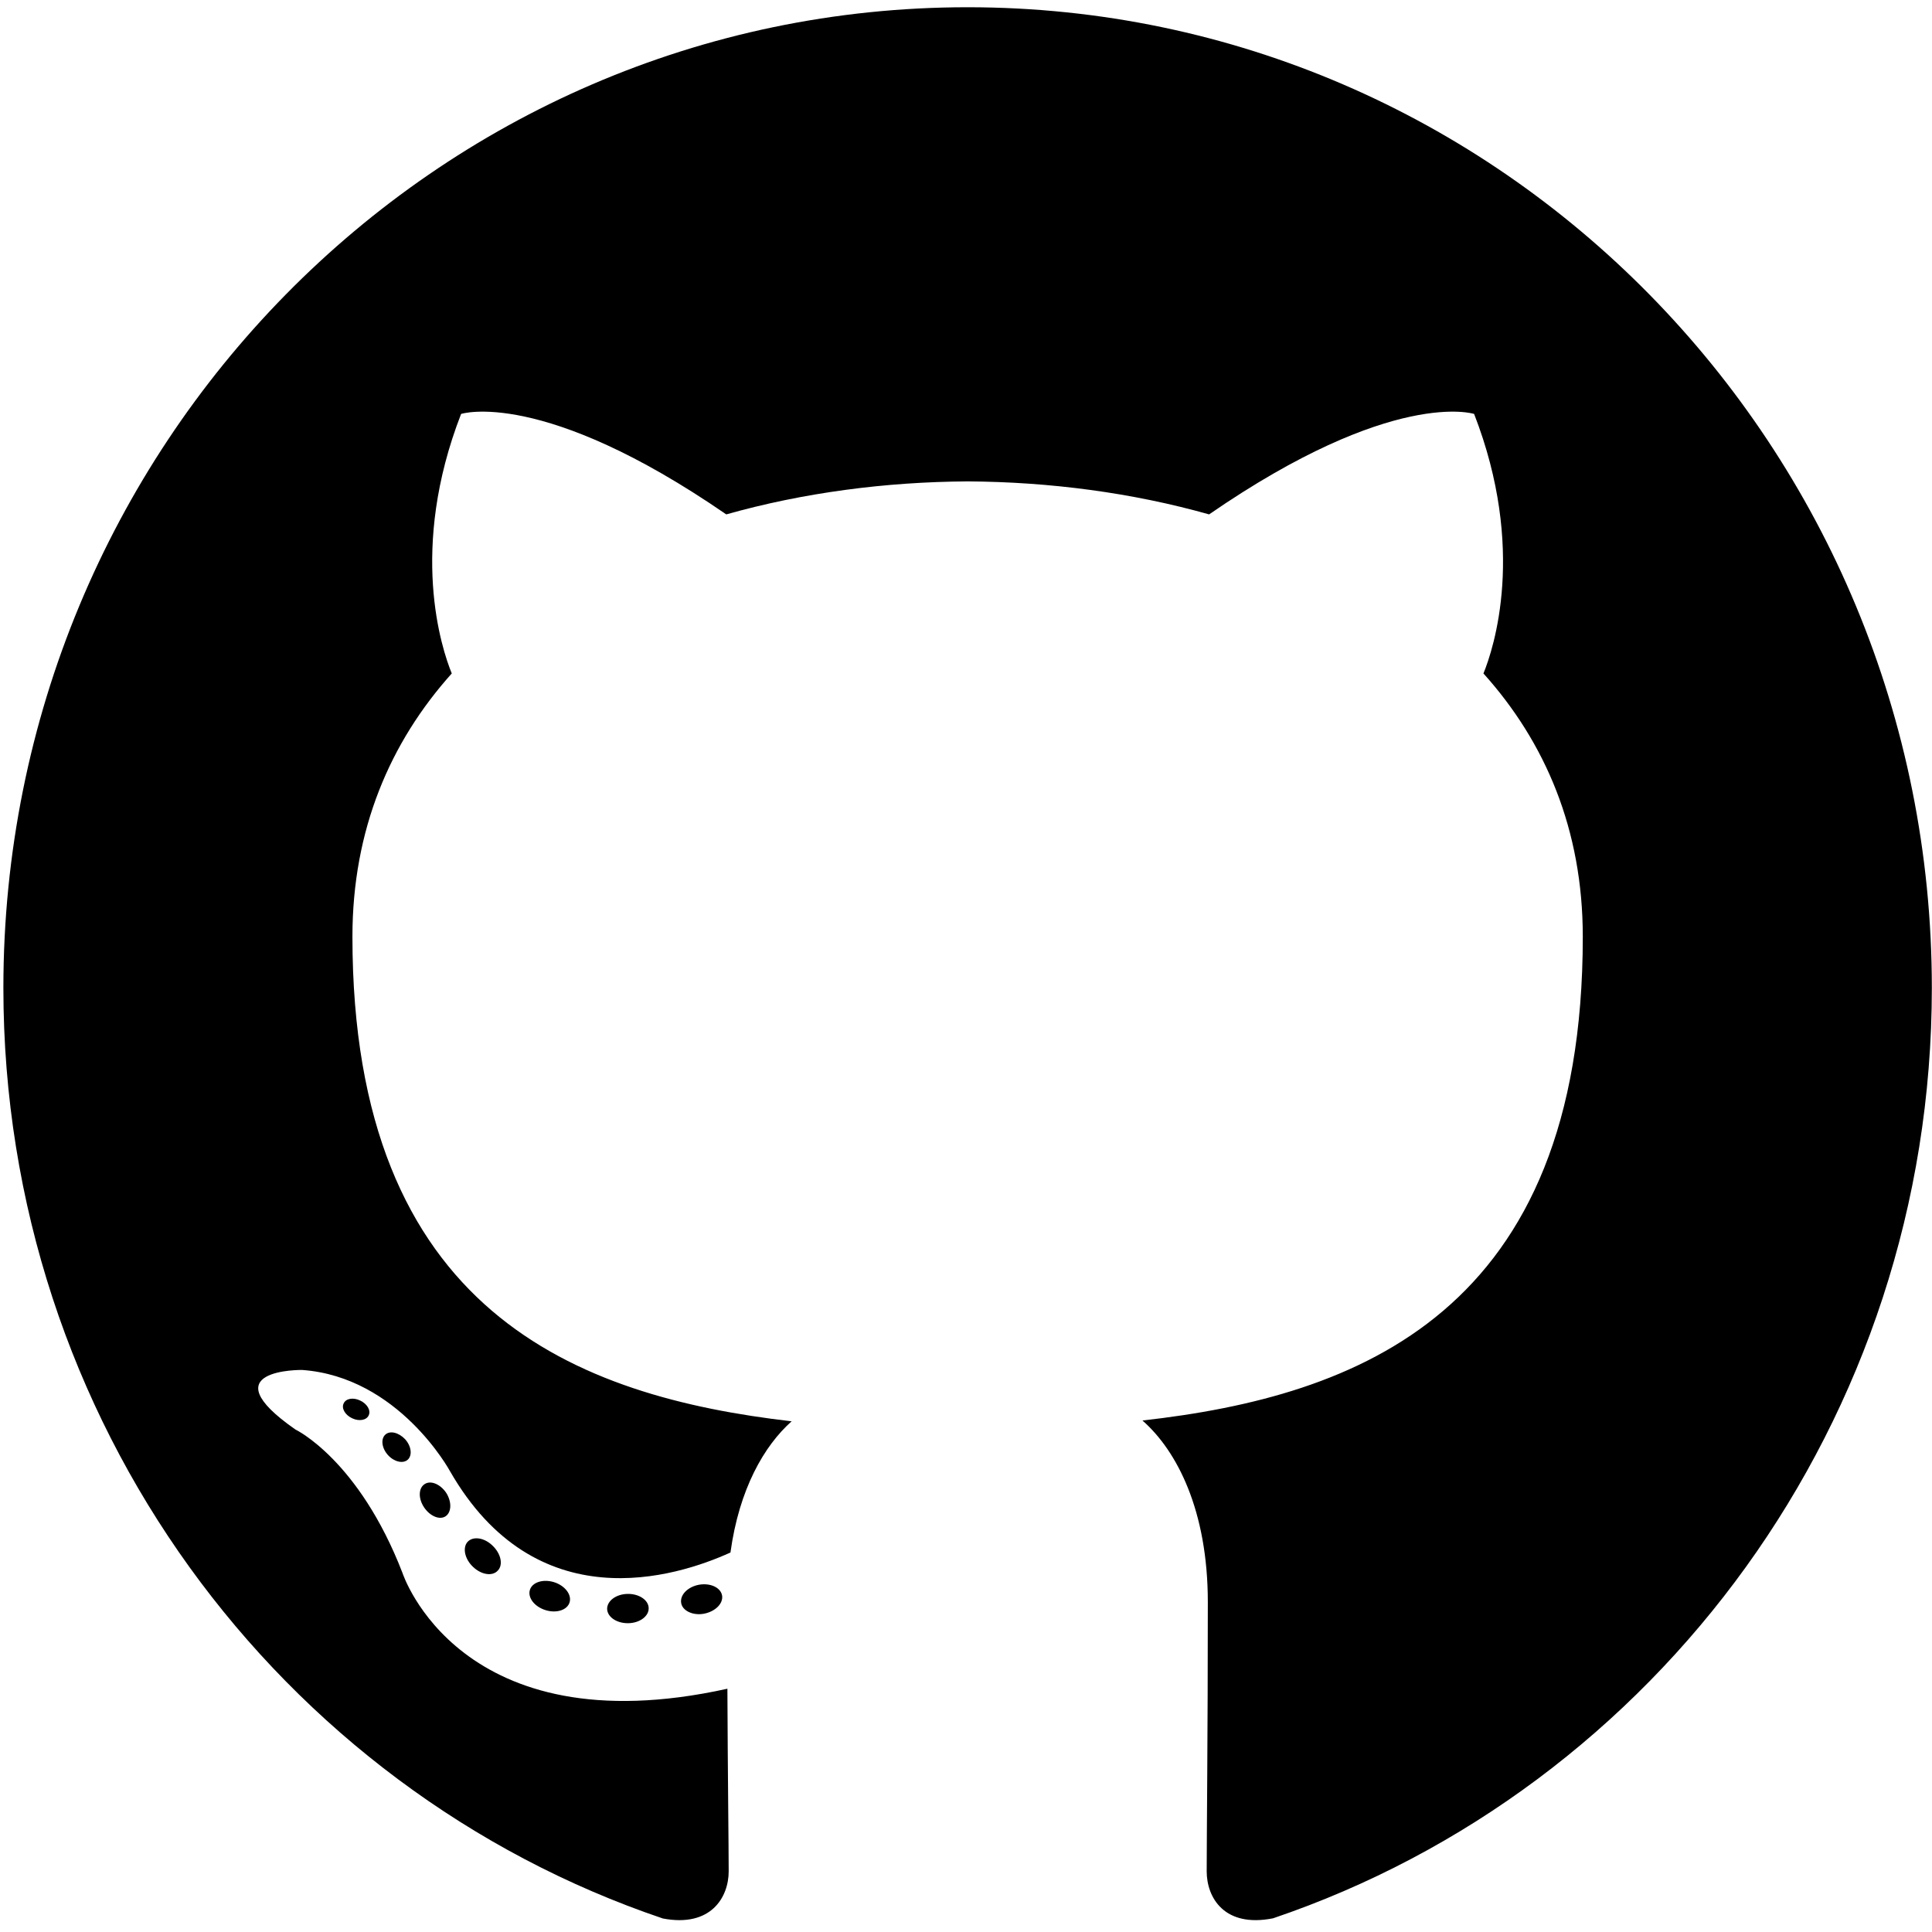
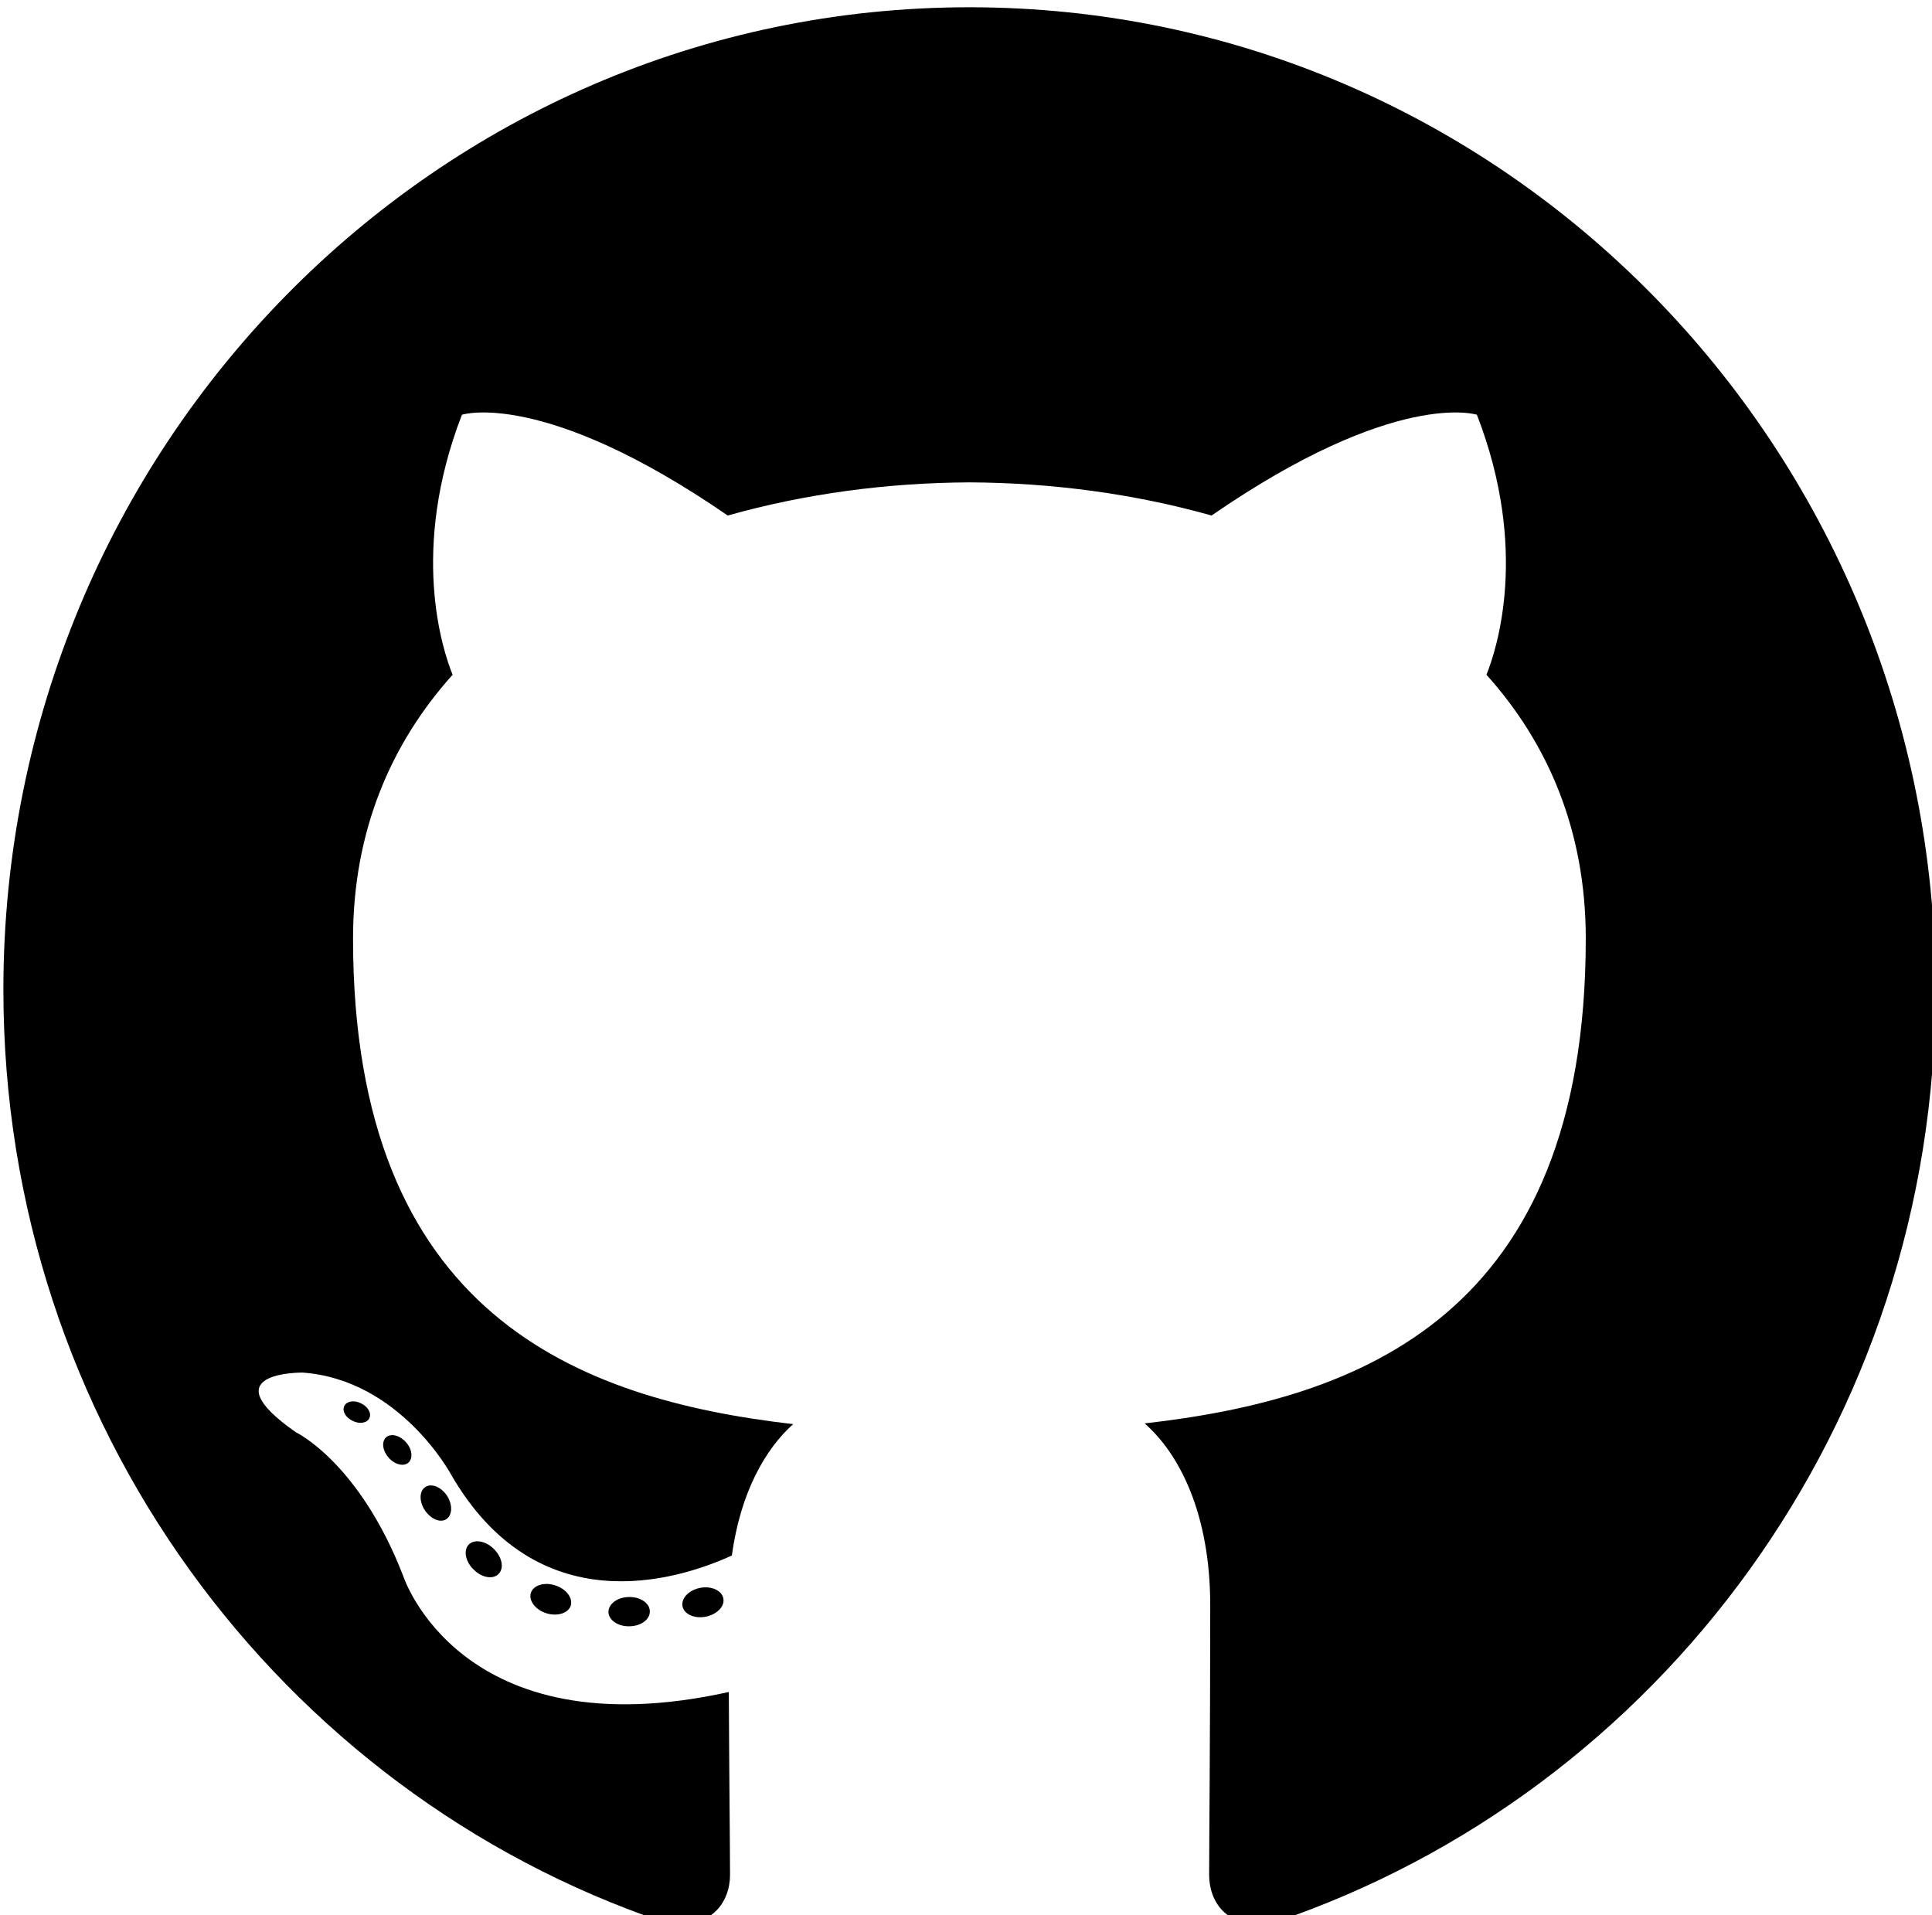
- <svg xmlns="http://www.w3.org/2000/svg" width="12" heigth="12" viewBox="0 0 12 12" fill="none" id="icon-github">
-   <path d="M6.01 0.045C2.703 0.045 0.021 2.772 0.021 6.136C0.021 8.827 1.737 11.111 4.117 11.916C4.416 11.973 4.526 11.784 4.526 11.623C4.526 11.478 4.52 10.998 4.518 10.489C2.852 10.857 2.5 9.77 2.5 9.77C2.228 9.066 1.835 8.879 1.835 8.879C1.292 8.501 1.876 8.509 1.876 8.509C2.477 8.552 2.794 9.136 2.794 9.136C3.328 10.068 4.195 9.798 4.537 9.643C4.591 9.249 4.746 8.98 4.917 8.828C3.587 8.674 2.189 8.152 2.189 5.818C2.189 5.153 2.423 4.61 2.806 4.183C2.743 4.029 2.538 3.41 2.864 2.571C2.864 2.571 3.367 2.407 4.511 3.195C4.989 3.06 5.501 2.993 6.01 2.99C6.519 2.993 7.032 3.06 7.51 3.195C8.653 2.407 9.156 2.571 9.156 2.571C9.482 3.41 9.277 4.029 9.214 4.183C9.598 4.61 9.831 5.153 9.831 5.818C9.831 8.158 8.43 8.673 7.096 8.823C7.311 9.012 7.502 9.383 7.502 9.951C7.502 10.766 7.495 11.422 7.495 11.623C7.495 11.785 7.603 11.975 7.907 11.915C10.285 11.109 11.999 8.826 11.999 6.136C11.999 2.772 9.317 0.045 6.01 0.045Z" fill="currentColor" />
-   <path d="M2.29 8.791C2.277 8.821 2.23 8.83 2.187 8.809C2.144 8.789 2.12 8.748 2.134 8.718C2.147 8.686 2.194 8.678 2.237 8.699C2.28 8.719 2.305 8.76 2.29 8.791Z" fill="currentColor" />
-   <path d="M2.533 9.066C2.504 9.093 2.448 9.08 2.41 9.038C2.371 8.995 2.364 8.938 2.393 8.911C2.422 8.884 2.476 8.897 2.516 8.939C2.555 8.982 2.562 9.039 2.533 9.066Z" fill="currentColor" />
-   <path d="M2.769 9.417C2.732 9.443 2.672 9.418 2.635 9.364C2.598 9.31 2.598 9.245 2.636 9.219C2.673 9.193 2.732 9.216 2.77 9.27C2.806 9.325 2.806 9.39 2.769 9.417Z" fill="currentColor" />
-   <path d="M3.092 9.755C3.059 9.792 2.99 9.782 2.938 9.732C2.886 9.683 2.872 9.613 2.904 9.577C2.938 9.54 3.008 9.55 3.059 9.6C3.111 9.649 3.127 9.719 3.092 9.755Z" fill="currentColor" />
-   <path d="M3.538 9.952C3.524 10 3.457 10.022 3.389 10.001C3.321 9.98 3.277 9.925 3.291 9.876C3.305 9.828 3.372 9.806 3.441 9.827C3.508 9.848 3.552 9.904 3.538 9.952Z" fill="currentColor" />
-   <path d="M4.029 9.989C4.03 10.039 3.973 10.081 3.902 10.082C3.83 10.083 3.772 10.043 3.771 9.993C3.771 9.942 3.828 9.901 3.899 9.9C3.97 9.899 4.029 9.939 4.029 9.989Z" fill="currentColor" />
-   <path d="M4.485 9.91C4.493 9.959 4.444 10.009 4.373 10.023C4.304 10.036 4.239 10.005 4.231 9.957C4.222 9.906 4.272 9.856 4.342 9.843C4.412 9.831 4.476 9.86 4.485 9.91Z" fill="currentColor" />
+ <svg xmlns="http://www.w3.org/2000/svg" fill="none" id="icon-github">
+   <path d="M8.013 0.06C3.604 0.06 0.028 3.696 0.028 8.181C0.028 11.77 2.316 14.814 5.489 15.888C5.888 15.963 6.034 15.712 6.034 15.497C6.034 15.304 6.027 14.664 6.024 13.985C3.802 14.477 3.333 13.027 3.333 13.027C2.97 12.088 2.447 11.839 2.447 11.839C1.722 11.335 2.501 11.345 2.501 11.345C3.303 11.402 3.725 12.182 3.725 12.182C4.438 13.424 5.593 13.065 6.049 12.857C6.121 12.332 6.328 11.974 6.556 11.771C4.782 11.566 2.918 10.869 2.918 7.757C2.918 6.871 3.23 6.146 3.741 5.577C3.658 5.373 3.385 4.547 3.818 3.428C3.818 3.428 4.489 3.21 6.015 4.261C6.652 4.081 7.335 3.99 8.013 3.987C8.692 3.99 9.376 4.081 10.014 4.261C11.538 3.21 12.207 3.428 12.207 3.428C12.642 4.547 12.369 5.373 12.286 5.577C12.798 6.146 13.107 6.871 13.107 7.757C13.107 10.877 11.239 11.563 9.461 11.765C9.748 12.017 10.003 12.511 10.003 13.269C10.003 14.355 9.994 15.23 9.994 15.497C9.994 15.713 10.137 15.967 10.542 15.887C13.713 14.812 15.998 11.769 15.998 8.181C15.998 3.696 12.423 0.06 8.013 0.06" fill="currentColor" />
+   <path d="M3.053 11.721C3.036 11.761 2.973 11.773 2.917 11.745C2.859 11.719 2.826 11.664 2.845 11.623C2.862 11.582 2.925 11.57 2.982 11.598C3.04 11.625 3.073 11.68 3.053 11.721" fill="currentColor" />
+   <path d="M3.377 12.088C3.339 12.124 3.264 12.107 3.214 12.05C3.162 11.993 3.152 11.918 3.19 11.881C3.23 11.845 3.302 11.862 3.354 11.919C3.406 11.976 3.416 12.051 3.377 12.088" fill="currentColor" />
+   <path d="M3.691 12.555C3.643 12.59 3.563 12.558 3.513 12.485C3.464 12.413 3.464 12.326 3.514 12.292C3.564 12.257 3.643 12.288 3.693 12.36C3.741 12.433 3.741 12.52 3.691 12.555" fill="currentColor" />
+   <path d="M4.123 13.007C4.079 13.056 3.986 13.043 3.918 12.976C3.848 12.911 3.829 12.818 3.872 12.769C3.917 12.72 4.01 12.733 4.079 12.8C4.148 12.865 4.169 12.959 4.123 13.007" fill="currentColor" />
+   <path d="M4.718 13.27C4.698 13.333 4.609 13.362 4.518 13.335C4.428 13.307 4.369 13.233 4.387 13.168C4.406 13.104 4.496 13.074 4.587 13.103C4.677 13.131 4.736 13.205 4.718 13.27" fill="currentColor" />
+   <path d="M5.371 13.318C5.374 13.385 5.297 13.441 5.202 13.442C5.107 13.444 5.03 13.39 5.029 13.324C5.029 13.257 5.103 13.201 5.199 13.2C5.294 13.198 5.371 13.252 5.371 13.318" fill="currentColor" />
+   <path d="M5.979 13.213C5.991 13.278 5.925 13.345 5.831 13.363C5.738 13.381 5.652 13.34 5.641 13.275C5.629 13.209 5.696 13.141 5.789 13.124C5.883 13.107 5.967 13.147 5.979 13.213" fill="currentColor" />
</svg>
